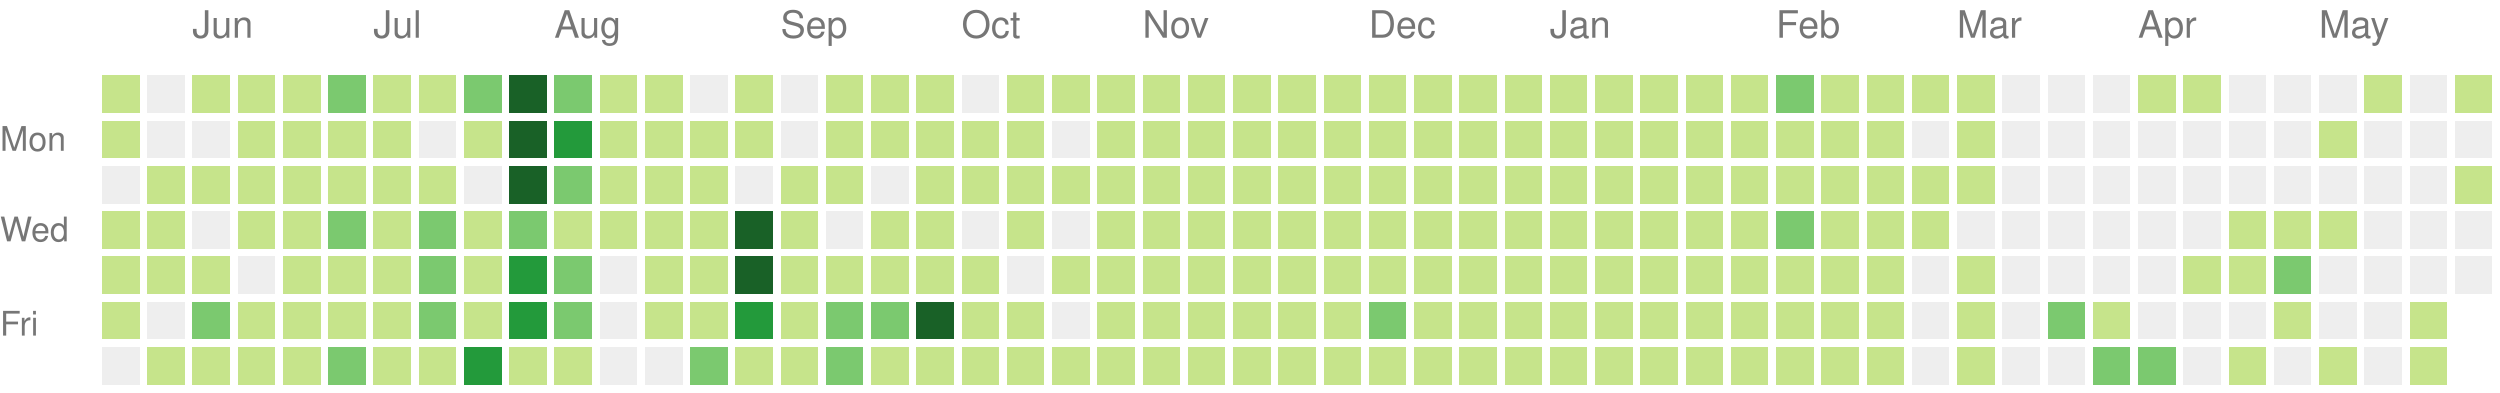
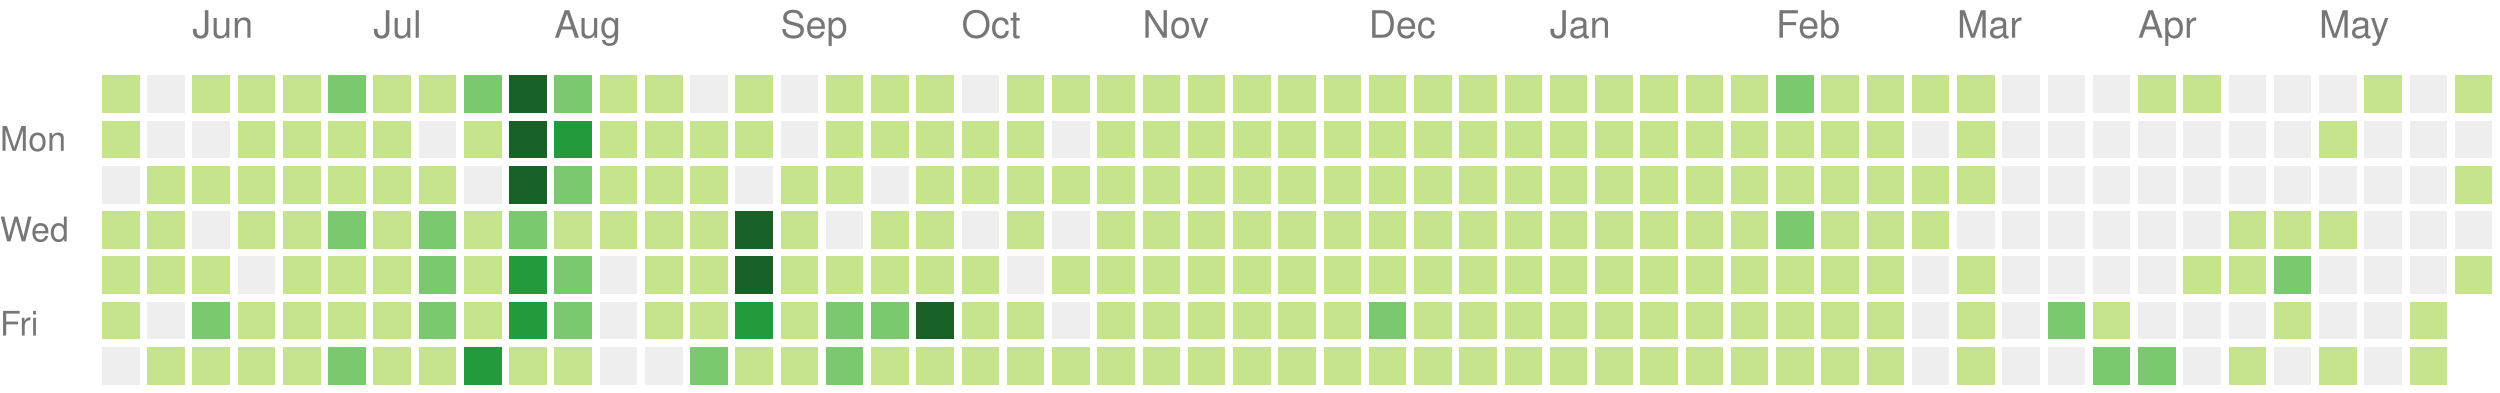
<svg xmlns="http://www.w3.org/2000/svg" version="1.1" width="663" height="104">
  <rect style="fill:#c6e48b;shape-rendering:crispedges;" data-score="3" data-date="2020-05-24" x="27" y="20" width="10" height="10" />
  <rect style="fill:#eeeeee;shape-rendering:crispedges;" data-score="0" data-date="2020-05-31" x="39" y="20" width="10" height="10" />
  <rect style="fill:#c6e48b;shape-rendering:crispedges;" data-score="25" data-date="2020-06-07" x="51" y="20" width="10" height="10" />
  <rect style="fill:#c6e48b;shape-rendering:crispedges;" data-score="20" data-date="2020-06-14" x="63" y="20" width="10" height="10" />
  <rect style="fill:#c6e48b;shape-rendering:crispedges;" data-score="8" data-date="2020-06-21" x="75" y="20" width="10" height="10" />
  <rect style="fill:#7bc96f;shape-rendering:crispedges;" data-score="28" data-date="2020-06-28" x="87" y="20" width="10" height="10" />
  <rect style="fill:#c6e48b;shape-rendering:crispedges;" data-score="20" data-date="2020-07-05" x="99" y="20" width="10" height="10" />
  <rect style="fill:#c6e48b;shape-rendering:crispedges;" data-score="3" data-date="2020-07-12" x="111" y="20" width="10" height="10" />
  <rect style="fill:#7bc96f;shape-rendering:crispedges;" data-score="45" data-date="2020-07-19" x="123" y="20" width="10" height="10" />
  <rect style="fill:#196127;shape-rendering:crispedges;" data-score="84" data-date="2020-07-26" x="135" y="20" width="10" height="10" />
  <rect style="fill:#7bc96f;shape-rendering:crispedges;" data-score="41" data-date="2020-08-02" x="147" y="20" width="10" height="10" />
  <rect style="fill:#c6e48b;shape-rendering:crispedges;" data-score="13" data-date="2020-08-09" x="159" y="20" width="10" height="10" />
  <rect style="fill:#c6e48b;shape-rendering:crispedges;" data-score="13" data-date="2020-08-16" x="171" y="20" width="10" height="10" />
  <rect style="fill:#eeeeee;shape-rendering:crispedges;" data-score="0" data-date="2020-08-23" x="183" y="20" width="10" height="10" />
  <rect style="fill:#c6e48b;shape-rendering:crispedges;" data-score="5" data-date="2020-08-30" x="195" y="20" width="10" height="10" />
  <rect style="fill:#eeeeee;shape-rendering:crispedges;" data-score="0" data-date="2020-09-06" x="207" y="20" width="10" height="10" />
  <rect style="fill:#c6e48b;shape-rendering:crispedges;" data-score="2" data-date="2020-09-13" x="219" y="20" width="10" height="10" />
  <rect style="fill:#c6e48b;shape-rendering:crispedges;" data-score="17" data-date="2020-09-20" x="231" y="20" width="10" height="10" />
  <rect style="fill:#c6e48b;shape-rendering:crispedges;" data-score="6" data-date="2020-09-27" x="243" y="20" width="10" height="10" />
  <rect style="fill:#eeeeee;shape-rendering:crispedges;" data-score="0" data-date="2020-10-04" x="255" y="20" width="10" height="10" />
  <rect style="fill:#c6e48b;shape-rendering:crispedges;" data-score="1" data-date="2020-10-11" x="267" y="20" width="10" height="10" />
  <rect style="fill:#c6e48b;shape-rendering:crispedges;" data-score="18" data-date="2020-10-18" x="279" y="20" width="10" height="10" />
  <rect style="fill:#c6e48b;shape-rendering:crispedges;" data-score="11" data-date="2020-10-25" x="291" y="20" width="10" height="10" />
  <rect style="fill:#c6e48b;shape-rendering:crispedges;" data-score="1" data-date="2020-11-01" x="303" y="20" width="10" height="10" />
  <rect style="fill:#c6e48b;shape-rendering:crispedges;" data-score="1" data-date="2020-11-08" x="315" y="20" width="10" height="10" />
  <rect style="fill:#c6e48b;shape-rendering:crispedges;" data-score="14" data-date="2020-11-15" x="327" y="20" width="10" height="10" />
  <rect style="fill:#c6e48b;shape-rendering:crispedges;" data-score="4" data-date="2020-11-22" x="339" y="20" width="10" height="10" />
  <rect style="fill:#c6e48b;shape-rendering:crispedges;" data-score="1" data-date="2020-11-29" x="351" y="20" width="10" height="10" />
  <rect style="fill:#c6e48b;shape-rendering:crispedges;" data-score="1" data-date="2020-12-06" x="363" y="20" width="10" height="10" />
  <rect style="fill:#c6e48b;shape-rendering:crispedges;" data-score="17" data-date="2020-12-13" x="375" y="20" width="10" height="10" />
  <rect style="fill:#c6e48b;shape-rendering:crispedges;" data-score="3" data-date="2020-12-20" x="387" y="20" width="10" height="10" />
  <rect style="fill:#c6e48b;shape-rendering:crispedges;" data-score="1" data-date="2020-12-27" x="399" y="20" width="10" height="10" />
  <rect style="fill:#c6e48b;shape-rendering:crispedges;" data-score="1" data-date="2021-01-03" x="411" y="20" width="10" height="10" />
  <rect style="fill:#c6e48b;shape-rendering:crispedges;" data-score="1" data-date="2021-01-10" x="423" y="20" width="10" height="10" />
  <rect style="fill:#c6e48b;shape-rendering:crispedges;" data-score="19" data-date="2021-01-17" x="435" y="20" width="10" height="10" />
  <rect style="fill:#c6e48b;shape-rendering:crispedges;" data-score="1" data-date="2021-01-24" x="447" y="20" width="10" height="10" />
  <rect style="fill:#c6e48b;shape-rendering:crispedges;" data-score="15" data-date="2021-01-31" x="459" y="20" width="10" height="10" />
  <rect style="fill:#7bc96f;shape-rendering:crispedges;" data-score="35" data-date="2021-02-07" x="471" y="20" width="10" height="10" />
  <rect style="fill:#c6e48b;shape-rendering:crispedges;" data-score="22" data-date="2021-02-14" x="483" y="20" width="10" height="10" />
  <rect style="fill:#c6e48b;shape-rendering:crispedges;" data-score="1" data-date="2021-02-21" x="495" y="20" width="10" height="10" />
  <rect style="fill:#c6e48b;shape-rendering:crispedges;" data-score="2" data-date="2021-02-28" x="507" y="20" width="10" height="10" />
  <rect style="fill:#c6e48b;shape-rendering:crispedges;" data-score="7" data-date="2021-03-07" x="519" y="20" width="10" height="10" />
  <rect style="fill:#eeeeee;shape-rendering:crispedges;" data-score="0" data-date="2021-03-14" x="531" y="20" width="10" height="10" />
  <rect style="fill:#eeeeee;shape-rendering:crispedges;" data-score="0" data-date="2021-03-21" x="543" y="20" width="10" height="10" />
  <rect style="fill:#eeeeee;shape-rendering:crispedges;" data-score="0" data-date="2021-03-28" x="555" y="20" width="10" height="10" />
  <rect style="fill:#c6e48b;shape-rendering:crispedges;" data-score="4" data-date="2021-04-04" x="567" y="20" width="10" height="10" />
  <rect style="fill:#c6e48b;shape-rendering:crispedges;" data-score="4" data-date="2021-04-11" x="579" y="20" width="10" height="10" />
  <rect style="fill:#eeeeee;shape-rendering:crispedges;" data-score="0" data-date="2021-04-18" x="591" y="20" width="10" height="10" />
  <rect style="fill:#eeeeee;shape-rendering:crispedges;" data-score="0" data-date="2021-04-25" x="603" y="20" width="10" height="10" />
  <rect style="fill:#eeeeee;shape-rendering:crispedges;" data-score="0" data-date="2021-05-02" x="615" y="20" width="10" height="10" />
  <rect style="fill:#c6e48b;shape-rendering:crispedges;" data-score="2" data-date="2021-05-09" x="627" y="20" width="10" height="10" />
  <rect style="fill:#eeeeee;shape-rendering:crispedges;" data-score="0" data-date="2021-05-16" x="639" y="20" width="10" height="10" />
  <rect style="fill:#c6e48b;shape-rendering:crispedges;" data-score="9" data-date="2021-05-23" x="651" y="20" width="10" height="10" />
  <rect style="fill:#c6e48b;shape-rendering:crispedges;" data-score="3" data-date="2020-05-25" x="27" y="32" width="10" height="10" />
  <rect style="fill:#eeeeee;shape-rendering:crispedges;" data-score="0" data-date="2020-06-01" x="39" y="32" width="10" height="10" />
  <rect style="fill:#eeeeee;shape-rendering:crispedges;" data-score="0" data-date="2020-06-08" x="51" y="32" width="10" height="10" />
  <rect style="fill:#c6e48b;shape-rendering:crispedges;" data-score="2" data-date="2020-06-15" x="63" y="32" width="10" height="10" />
  <rect style="fill:#c6e48b;shape-rendering:crispedges;" data-score="15" data-date="2020-06-22" x="75" y="32" width="10" height="10" />
  <rect style="fill:#c6e48b;shape-rendering:crispedges;" data-score="16" data-date="2020-06-29" x="87" y="32" width="10" height="10" />
  <rect style="fill:#c6e48b;shape-rendering:crispedges;" data-score="12" data-date="2020-07-06" x="99" y="32" width="10" height="10" />
  <rect style="fill:#eeeeee;shape-rendering:crispedges;" data-score="0" data-date="2020-07-13" x="111" y="32" width="10" height="10" />
  <rect style="fill:#c6e48b;shape-rendering:crispedges;" data-score="8" data-date="2020-07-20" x="123" y="32" width="10" height="10" />
  <rect style="fill:#196127;shape-rendering:crispedges;" data-score="107" data-date="2020-07-27" x="135" y="32" width="10" height="10" />
  <rect style="fill:#239a3b;shape-rendering:crispedges;" data-score="58" data-date="2020-08-03" x="147" y="32" width="10" height="10" />
  <rect style="fill:#c6e48b;shape-rendering:crispedges;" data-score="2" data-date="2020-08-10" x="159" y="32" width="10" height="10" />
  <rect style="fill:#c6e48b;shape-rendering:crispedges;" data-score="22" data-date="2020-08-17" x="171" y="32" width="10" height="10" />
  <rect style="fill:#c6e48b;shape-rendering:crispedges;" data-score="1" data-date="2020-08-24" x="183" y="32" width="10" height="10" />
  <rect style="fill:#c6e48b;shape-rendering:crispedges;" data-score="2" data-date="2020-08-31" x="195" y="32" width="10" height="10" />
  <rect style="fill:#eeeeee;shape-rendering:crispedges;" data-score="0" data-date="2020-09-07" x="207" y="32" width="10" height="10" />
  <rect style="fill:#c6e48b;shape-rendering:crispedges;" data-score="7" data-date="2020-09-14" x="219" y="32" width="10" height="10" />
  <rect style="fill:#c6e48b;shape-rendering:crispedges;" data-score="1" data-date="2020-09-21" x="231" y="32" width="10" height="10" />
  <rect style="fill:#c6e48b;shape-rendering:crispedges;" data-score="3" data-date="2020-09-28" x="243" y="32" width="10" height="10" />
  <rect style="fill:#c6e48b;shape-rendering:crispedges;" data-score="3" data-date="2020-10-05" x="255" y="32" width="10" height="10" />
  <rect style="fill:#c6e48b;shape-rendering:crispedges;" data-score="3" data-date="2020-10-12" x="267" y="32" width="10" height="10" />
  <rect style="fill:#eeeeee;shape-rendering:crispedges;" data-score="0" data-date="2020-10-19" x="279" y="32" width="10" height="10" />
  <rect style="fill:#c6e48b;shape-rendering:crispedges;" data-score="4" data-date="2020-10-26" x="291" y="32" width="10" height="10" />
  <rect style="fill:#c6e48b;shape-rendering:crispedges;" data-score="20" data-date="2020-11-02" x="303" y="32" width="10" height="10" />
  <rect style="fill:#c6e48b;shape-rendering:crispedges;" data-score="2" data-date="2020-11-09" x="315" y="32" width="10" height="10" />
  <rect style="fill:#c6e48b;shape-rendering:crispedges;" data-score="13" data-date="2020-11-16" x="327" y="32" width="10" height="10" />
  <rect style="fill:#c6e48b;shape-rendering:crispedges;" data-score="3" data-date="2020-11-23" x="339" y="32" width="10" height="10" />
  <rect style="fill:#c6e48b;shape-rendering:crispedges;" data-score="5" data-date="2020-11-30" x="351" y="32" width="10" height="10" />
  <rect style="fill:#c6e48b;shape-rendering:crispedges;" data-score="10" data-date="2020-12-07" x="363" y="32" width="10" height="10" />
  <rect style="fill:#c6e48b;shape-rendering:crispedges;" data-score="1" data-date="2020-12-14" x="375" y="32" width="10" height="10" />
  <rect style="fill:#c6e48b;shape-rendering:crispedges;" data-score="1" data-date="2020-12-21" x="387" y="32" width="10" height="10" />
  <rect style="fill:#c6e48b;shape-rendering:crispedges;" data-score="2" data-date="2020-12-28" x="399" y="32" width="10" height="10" />
  <rect style="fill:#c6e48b;shape-rendering:crispedges;" data-score="1" data-date="2021-01-04" x="411" y="32" width="10" height="10" />
  <rect style="fill:#c6e48b;shape-rendering:crispedges;" data-score="19" data-date="2021-01-11" x="423" y="32" width="10" height="10" />
  <rect style="fill:#c6e48b;shape-rendering:crispedges;" data-score="10" data-date="2021-01-18" x="435" y="32" width="10" height="10" />
  <rect style="fill:#c6e48b;shape-rendering:crispedges;" data-score="9" data-date="2021-01-25" x="447" y="32" width="10" height="10" />
  <rect style="fill:#c6e48b;shape-rendering:crispedges;" data-score="9" data-date="2021-02-01" x="459" y="32" width="10" height="10" />
  <rect style="fill:#c6e48b;shape-rendering:crispedges;" data-score="6" data-date="2021-02-08" x="471" y="32" width="10" height="10" />
  <rect style="fill:#c6e48b;shape-rendering:crispedges;" data-score="4" data-date="2021-02-15" x="483" y="32" width="10" height="10" />
  <rect style="fill:#c6e48b;shape-rendering:crispedges;" data-score="1" data-date="2021-02-22" x="495" y="32" width="10" height="10" />
  <rect style="fill:#eeeeee;shape-rendering:crispedges;" data-score="0" data-date="2021-03-01" x="507" y="32" width="10" height="10" />
  <rect style="fill:#c6e48b;shape-rendering:crispedges;" data-score="16" data-date="2021-03-08" x="519" y="32" width="10" height="10" />
  <rect style="fill:#eeeeee;shape-rendering:crispedges;" data-score="0" data-date="2021-03-15" x="531" y="32" width="10" height="10" />
  <rect style="fill:#eeeeee;shape-rendering:crispedges;" data-score="0" data-date="2021-03-22" x="543" y="32" width="10" height="10" />
  <rect style="fill:#eeeeee;shape-rendering:crispedges;" data-score="0" data-date="2021-03-29" x="555" y="32" width="10" height="10" />
  <rect style="fill:#eeeeee;shape-rendering:crispedges;" data-score="0" data-date="2021-04-05" x="567" y="32" width="10" height="10" />
  <rect style="fill:#eeeeee;shape-rendering:crispedges;" data-score="0" data-date="2021-04-12" x="579" y="32" width="10" height="10" />
  <rect style="fill:#eeeeee;shape-rendering:crispedges;" data-score="0" data-date="2021-04-19" x="591" y="32" width="10" height="10" />
  <rect style="fill:#eeeeee;shape-rendering:crispedges;" data-score="0" data-date="2021-04-26" x="603" y="32" width="10" height="10" />
  <rect style="fill:#c6e48b;shape-rendering:crispedges;" data-score="1" data-date="2021-05-03" x="615" y="32" width="10" height="10" />
  <rect style="fill:#eeeeee;shape-rendering:crispedges;" data-score="0" data-date="2021-05-10" x="627" y="32" width="10" height="10" />
  <rect style="fill:#eeeeee;shape-rendering:crispedges;" data-score="0" data-date="2021-05-17" x="639" y="32" width="10" height="10" />
  <rect style="fill:#eeeeee;shape-rendering:crispedges;" data-score="0" data-date="2021-05-24" x="651" y="32" width="10" height="10" />
  <rect style="fill:#eeeeee;shape-rendering:crispedges;" data-score="0" data-date="2020-05-26" x="27" y="44" width="10" height="10" />
  <rect style="fill:#c6e48b;shape-rendering:crispedges;" data-score="2" data-date="2020-06-02" x="39" y="44" width="10" height="10" />
  <rect style="fill:#c6e48b;shape-rendering:crispedges;" data-score="4" data-date="2020-06-09" x="51" y="44" width="10" height="10" />
  <rect style="fill:#c6e48b;shape-rendering:crispedges;" data-score="9" data-date="2020-06-16" x="63" y="44" width="10" height="10" />
  <rect style="fill:#c6e48b;shape-rendering:crispedges;" data-score="16" data-date="2020-06-23" x="75" y="44" width="10" height="10" />
  <rect style="fill:#c6e48b;shape-rendering:crispedges;" data-score="7" data-date="2020-06-30" x="87" y="44" width="10" height="10" />
  <rect style="fill:#c6e48b;shape-rendering:crispedges;" data-score="17" data-date="2020-07-07" x="99" y="44" width="10" height="10" />
  <rect style="fill:#c6e48b;shape-rendering:crispedges;" data-score="4" data-date="2020-07-14" x="111" y="44" width="10" height="10" />
  <rect style="fill:#eeeeee;shape-rendering:crispedges;" data-score="0" data-date="2020-07-21" x="123" y="44" width="10" height="10" />
  <rect style="fill:#196127;shape-rendering:crispedges;" data-score="84" data-date="2020-07-28" x="135" y="44" width="10" height="10" />
  <rect style="fill:#7bc96f;shape-rendering:crispedges;" data-score="30" data-date="2020-08-04" x="147" y="44" width="10" height="10" />
  <rect style="fill:#c6e48b;shape-rendering:crispedges;" data-score="3" data-date="2020-08-11" x="159" y="44" width="10" height="10" />
  <rect style="fill:#c6e48b;shape-rendering:crispedges;" data-score="10" data-date="2020-08-18" x="171" y="44" width="10" height="10" />
  <rect style="fill:#c6e48b;shape-rendering:crispedges;" data-score="5" data-date="2020-08-25" x="183" y="44" width="10" height="10" />
  <rect style="fill:#eeeeee;shape-rendering:crispedges;" data-score="0" data-date="2020-09-01" x="195" y="44" width="10" height="10" />
  <rect style="fill:#c6e48b;shape-rendering:crispedges;" data-score="16" data-date="2020-09-08" x="207" y="44" width="10" height="10" />
  <rect style="fill:#c6e48b;shape-rendering:crispedges;" data-score="8" data-date="2020-09-15" x="219" y="44" width="10" height="10" />
  <rect style="fill:#eeeeee;shape-rendering:crispedges;" data-score="0" data-date="2020-09-22" x="231" y="44" width="10" height="10" />
  <rect style="fill:#c6e48b;shape-rendering:crispedges;" data-score="9" data-date="2020-09-29" x="243" y="44" width="10" height="10" />
  <rect style="fill:#c6e48b;shape-rendering:crispedges;" data-score="2" data-date="2020-10-06" x="255" y="44" width="10" height="10" />
  <rect style="fill:#c6e48b;shape-rendering:crispedges;" data-score="11" data-date="2020-10-13" x="267" y="44" width="10" height="10" />
  <rect style="fill:#c6e48b;shape-rendering:crispedges;" data-score="12" data-date="2020-10-20" x="279" y="44" width="10" height="10" />
  <rect style="fill:#c6e48b;shape-rendering:crispedges;" data-score="5" data-date="2020-10-27" x="291" y="44" width="10" height="10" />
  <rect style="fill:#c6e48b;shape-rendering:crispedges;" data-score="1" data-date="2020-11-03" x="303" y="44" width="10" height="10" />
  <rect style="fill:#c6e48b;shape-rendering:crispedges;" data-score="11" data-date="2020-11-10" x="315" y="44" width="10" height="10" />
  <rect style="fill:#c6e48b;shape-rendering:crispedges;" data-score="11" data-date="2020-11-17" x="327" y="44" width="10" height="10" />
  <rect style="fill:#c6e48b;shape-rendering:crispedges;" data-score="1" data-date="2020-11-24" x="339" y="44" width="10" height="10" />
  <rect style="fill:#c6e48b;shape-rendering:crispedges;" data-score="1" data-date="2020-12-01" x="351" y="44" width="10" height="10" />
  <rect style="fill:#c6e48b;shape-rendering:crispedges;" data-score="7" data-date="2020-12-08" x="363" y="44" width="10" height="10" />
  <rect style="fill:#c6e48b;shape-rendering:crispedges;" data-score="5" data-date="2020-12-15" x="375" y="44" width="10" height="10" />
  <rect style="fill:#c6e48b;shape-rendering:crispedges;" data-score="4" data-date="2020-12-22" x="387" y="44" width="10" height="10" />
  <rect style="fill:#c6e48b;shape-rendering:crispedges;" data-score="10" data-date="2020-12-29" x="399" y="44" width="10" height="10" />
  <rect style="fill:#c6e48b;shape-rendering:crispedges;" data-score="15" data-date="2021-01-05" x="411" y="44" width="10" height="10" />
  <rect style="fill:#c6e48b;shape-rendering:crispedges;" data-score="2" data-date="2021-01-12" x="423" y="44" width="10" height="10" />
  <rect style="fill:#c6e48b;shape-rendering:crispedges;" data-score="3" data-date="2021-01-19" x="435" y="44" width="10" height="10" />
  <rect style="fill:#c6e48b;shape-rendering:crispedges;" data-score="1" data-date="2021-01-26" x="447" y="44" width="10" height="10" />
  <rect style="fill:#c6e48b;shape-rendering:crispedges;" data-score="7" data-date="2021-02-02" x="459" y="44" width="10" height="10" />
  <rect style="fill:#c6e48b;shape-rendering:crispedges;" data-score="6" data-date="2021-02-09" x="471" y="44" width="10" height="10" />
  <rect style="fill:#c6e48b;shape-rendering:crispedges;" data-score="25" data-date="2021-02-16" x="483" y="44" width="10" height="10" />
  <rect style="fill:#c6e48b;shape-rendering:crispedges;" data-score="14" data-date="2021-02-23" x="495" y="44" width="10" height="10" />
  <rect style="fill:#c6e48b;shape-rendering:crispedges;" data-score="10" data-date="2021-03-02" x="507" y="44" width="10" height="10" />
  <rect style="fill:#c6e48b;shape-rendering:crispedges;" data-score="5" data-date="2021-03-09" x="519" y="44" width="10" height="10" />
  <rect style="fill:#eeeeee;shape-rendering:crispedges;" data-score="0" data-date="2021-03-16" x="531" y="44" width="10" height="10" />
  <rect style="fill:#eeeeee;shape-rendering:crispedges;" data-score="0" data-date="2021-03-23" x="543" y="44" width="10" height="10" />
  <rect style="fill:#eeeeee;shape-rendering:crispedges;" data-score="0" data-date="2021-03-30" x="555" y="44" width="10" height="10" />
  <rect style="fill:#eeeeee;shape-rendering:crispedges;" data-score="0" data-date="2021-04-06" x="567" y="44" width="10" height="10" />
  <rect style="fill:#eeeeee;shape-rendering:crispedges;" data-score="0" data-date="2021-04-13" x="579" y="44" width="10" height="10" />
  <rect style="fill:#eeeeee;shape-rendering:crispedges;" data-score="0" data-date="2021-04-20" x="591" y="44" width="10" height="10" />
  <rect style="fill:#eeeeee;shape-rendering:crispedges;" data-score="0" data-date="2021-04-27" x="603" y="44" width="10" height="10" />
  <rect style="fill:#eeeeee;shape-rendering:crispedges;" data-score="0" data-date="2021-05-04" x="615" y="44" width="10" height="10" />
  <rect style="fill:#eeeeee;shape-rendering:crispedges;" data-score="0" data-date="2021-05-11" x="627" y="44" width="10" height="10" />
  <rect style="fill:#eeeeee;shape-rendering:crispedges;" data-score="0" data-date="2021-05-18" x="639" y="44" width="10" height="10" />
  <rect style="fill:#c6e48b;shape-rendering:crispedges;" data-score="24" data-date="2021-05-25" x="651" y="44" width="10" height="10" />
  <rect style="fill:#c6e48b;shape-rendering:crispedges;" data-score="1" data-date="2020-05-27" x="27" y="56" width="10" height="10" />
  <rect style="fill:#c6e48b;shape-rendering:crispedges;" data-score="2" data-date="2020-06-03" x="39" y="56" width="10" height="10" />
  <rect style="fill:#eeeeee;shape-rendering:crispedges;" data-score="0" data-date="2020-06-10" x="51" y="56" width="10" height="10" />
  <rect style="fill:#c6e48b;shape-rendering:crispedges;" data-score="5" data-date="2020-06-17" x="63" y="56" width="10" height="10" />
  <rect style="fill:#c6e48b;shape-rendering:crispedges;" data-score="2" data-date="2020-06-24" x="75" y="56" width="10" height="10" />
  <rect style="fill:#7bc96f;shape-rendering:crispedges;" data-score="32" data-date="2020-07-01" x="87" y="56" width="10" height="10" />
  <rect style="fill:#c6e48b;shape-rendering:crispedges;" data-score="14" data-date="2020-07-08" x="99" y="56" width="10" height="10" />
  <rect style="fill:#7bc96f;shape-rendering:crispedges;" data-score="26" data-date="2020-07-15" x="111" y="56" width="10" height="10" />
  <rect style="fill:#c6e48b;shape-rendering:crispedges;" data-score="2" data-date="2020-07-22" x="123" y="56" width="10" height="10" />
  <rect style="fill:#7bc96f;shape-rendering:crispedges;" data-score="45" data-date="2020-07-29" x="135" y="56" width="10" height="10" />
  <rect style="fill:#c6e48b;shape-rendering:crispedges;" data-score="23" data-date="2020-08-05" x="147" y="56" width="10" height="10" />
  <rect style="fill:#c6e48b;shape-rendering:crispedges;" data-score="2" data-date="2020-08-12" x="159" y="56" width="10" height="10" />
  <rect style="fill:#c6e48b;shape-rendering:crispedges;" data-score="15" data-date="2020-08-19" x="171" y="56" width="10" height="10" />
  <rect style="fill:#c6e48b;shape-rendering:crispedges;" data-score="20" data-date="2020-08-26" x="183" y="56" width="10" height="10" />
  <rect style="fill:#196127;shape-rendering:crispedges;" data-score="148" data-date="2020-09-02" x="195" y="56" width="10" height="10" />
  <rect style="fill:#c6e48b;shape-rendering:crispedges;" data-score="7" data-date="2020-09-09" x="207" y="56" width="10" height="10" />
  <rect style="fill:#eeeeee;shape-rendering:crispedges;" data-score="0" data-date="2020-09-16" x="219" y="56" width="10" height="10" />
  <rect style="fill:#c6e48b;shape-rendering:crispedges;" data-score="1" data-date="2020-09-23" x="231" y="56" width="10" height="10" />
  <rect style="fill:#c6e48b;shape-rendering:crispedges;" data-score="3" data-date="2020-09-30" x="243" y="56" width="10" height="10" />
  <rect style="fill:#eeeeee;shape-rendering:crispedges;" data-score="0" data-date="2020-10-07" x="255" y="56" width="10" height="10" />
  <rect style="fill:#c6e48b;shape-rendering:crispedges;" data-score="3" data-date="2020-10-14" x="267" y="56" width="10" height="10" />
  <rect style="fill:#eeeeee;shape-rendering:crispedges;" data-score="0" data-date="2020-10-21" x="279" y="56" width="10" height="10" />
  <rect style="fill:#c6e48b;shape-rendering:crispedges;" data-score="11" data-date="2020-10-28" x="291" y="56" width="10" height="10" />
  <rect style="fill:#c6e48b;shape-rendering:crispedges;" data-score="3" data-date="2020-11-04" x="303" y="56" width="10" height="10" />
  <rect style="fill:#c6e48b;shape-rendering:crispedges;" data-score="1" data-date="2020-11-11" x="315" y="56" width="10" height="10" />
  <rect style="fill:#c6e48b;shape-rendering:crispedges;" data-score="3" data-date="2020-11-18" x="327" y="56" width="10" height="10" />
  <rect style="fill:#c6e48b;shape-rendering:crispedges;" data-score="14" data-date="2020-11-25" x="339" y="56" width="10" height="10" />
  <rect style="fill:#c6e48b;shape-rendering:crispedges;" data-score="1" data-date="2020-12-02" x="351" y="56" width="10" height="10" />
  <rect style="fill:#c6e48b;shape-rendering:crispedges;" data-score="1" data-date="2020-12-09" x="363" y="56" width="10" height="10" />
  <rect style="fill:#c6e48b;shape-rendering:crispedges;" data-score="2" data-date="2020-12-16" x="375" y="56" width="10" height="10" />
  <rect style="fill:#c6e48b;shape-rendering:crispedges;" data-score="9" data-date="2020-12-23" x="387" y="56" width="10" height="10" />
  <rect style="fill:#c6e48b;shape-rendering:crispedges;" data-score="4" data-date="2020-12-30" x="399" y="56" width="10" height="10" />
  <rect style="fill:#c6e48b;shape-rendering:crispedges;" data-score="1" data-date="2021-01-06" x="411" y="56" width="10" height="10" />
  <rect style="fill:#c6e48b;shape-rendering:crispedges;" data-score="1" data-date="2021-01-13" x="423" y="56" width="10" height="10" />
  <rect style="fill:#c6e48b;shape-rendering:crispedges;" data-score="9" data-date="2021-01-20" x="435" y="56" width="10" height="10" />
  <rect style="fill:#c6e48b;shape-rendering:crispedges;" data-score="10" data-date="2021-01-27" x="447" y="56" width="10" height="10" />
  <rect style="fill:#c6e48b;shape-rendering:crispedges;" data-score="22" data-date="2021-02-03" x="459" y="56" width="10" height="10" />
  <rect style="fill:#7bc96f;shape-rendering:crispedges;" data-score="33" data-date="2021-02-10" x="471" y="56" width="10" height="10" />
  <rect style="fill:#c6e48b;shape-rendering:crispedges;" data-score="1" data-date="2021-02-17" x="483" y="56" width="10" height="10" />
  <rect style="fill:#c6e48b;shape-rendering:crispedges;" data-score="12" data-date="2021-02-24" x="495" y="56" width="10" height="10" />
  <rect style="fill:#c6e48b;shape-rendering:crispedges;" data-score="11" data-date="2021-03-03" x="507" y="56" width="10" height="10" />
  <rect style="fill:#eeeeee;shape-rendering:crispedges;" data-score="0" data-date="2021-03-10" x="519" y="56" width="10" height="10" />
  <rect style="fill:#eeeeee;shape-rendering:crispedges;" data-score="0" data-date="2021-03-17" x="531" y="56" width="10" height="10" />
  <rect style="fill:#eeeeee;shape-rendering:crispedges;" data-score="0" data-date="2021-03-24" x="543" y="56" width="10" height="10" />
  <rect style="fill:#eeeeee;shape-rendering:crispedges;" data-score="0" data-date="2021-03-31" x="555" y="56" width="10" height="10" />
  <rect style="fill:#eeeeee;shape-rendering:crispedges;" data-score="0" data-date="2021-04-07" x="567" y="56" width="10" height="10" />
  <rect style="fill:#eeeeee;shape-rendering:crispedges;" data-score="0" data-date="2021-04-14" x="579" y="56" width="10" height="10" />
  <rect style="fill:#c6e48b;shape-rendering:crispedges;" data-score="1" data-date="2021-04-21" x="591" y="56" width="10" height="10" />
  <rect style="fill:#c6e48b;shape-rendering:crispedges;" data-score="1" data-date="2021-04-28" x="603" y="56" width="10" height="10" />
  <rect style="fill:#c6e48b;shape-rendering:crispedges;" data-score="1" data-date="2021-05-05" x="615" y="56" width="10" height="10" />
  <rect style="fill:#eeeeee;shape-rendering:crispedges;" data-score="0" data-date="2021-05-12" x="627" y="56" width="10" height="10" />
  <rect style="fill:#eeeeee;shape-rendering:crispedges;" data-score="0" data-date="2021-05-19" x="639" y="56" width="10" height="10" />
  <rect style="fill:#eeeeee;shape-rendering:crispedges;" data-score="0" data-date="2021-05-26" x="651" y="56" width="10" height="10" />
  <rect style="fill:#c6e48b;shape-rendering:crispedges;" data-score="4" data-date="2020-05-28" x="27" y="68" width="10" height="10" />
  <rect style="fill:#c6e48b;shape-rendering:crispedges;" data-score="3" data-date="2020-06-04" x="39" y="68" width="10" height="10" />
  <rect style="fill:#c6e48b;shape-rendering:crispedges;" data-score="1" data-date="2020-06-11" x="51" y="68" width="10" height="10" />
  <rect style="fill:#eeeeee;shape-rendering:crispedges;" data-score="0" data-date="2020-06-18" x="63" y="68" width="10" height="10" />
  <rect style="fill:#c6e48b;shape-rendering:crispedges;" data-score="3" data-date="2020-06-25" x="75" y="68" width="10" height="10" />
  <rect style="fill:#c6e48b;shape-rendering:crispedges;" data-score="9" data-date="2020-07-02" x="87" y="68" width="10" height="10" />
  <rect style="fill:#c6e48b;shape-rendering:crispedges;" data-score="17" data-date="2020-07-09" x="99" y="68" width="10" height="10" />
  <rect style="fill:#7bc96f;shape-rendering:crispedges;" data-score="27" data-date="2020-07-16" x="111" y="68" width="10" height="10" />
  <rect style="fill:#c6e48b;shape-rendering:crispedges;" data-score="3" data-date="2020-07-23" x="123" y="68" width="10" height="10" />
  <rect style="fill:#239a3b;shape-rendering:crispedges;" data-score="62" data-date="2020-07-30" x="135" y="68" width="10" height="10" />
  <rect style="fill:#7bc96f;shape-rendering:crispedges;" data-score="26" data-date="2020-08-06" x="147" y="68" width="10" height="10" />
  <rect style="fill:#eeeeee;shape-rendering:crispedges;" data-score="0" data-date="2020-08-13" x="159" y="68" width="10" height="10" />
  <rect style="fill:#c6e48b;shape-rendering:crispedges;" data-score="4" data-date="2020-08-20" x="171" y="68" width="10" height="10" />
  <rect style="fill:#c6e48b;shape-rendering:crispedges;" data-score="3" data-date="2020-08-27" x="183" y="68" width="10" height="10" />
  <rect style="fill:#196127;shape-rendering:crispedges;" data-score="103" data-date="2020-09-03" x="195" y="68" width="10" height="10" />
  <rect style="fill:#c6e48b;shape-rendering:crispedges;" data-score="2" data-date="2020-09-10" x="207" y="68" width="10" height="10" />
  <rect style="fill:#c6e48b;shape-rendering:crispedges;" data-score="4" data-date="2020-09-17" x="219" y="68" width="10" height="10" />
  <rect style="fill:#c6e48b;shape-rendering:crispedges;" data-score="25" data-date="2020-09-24" x="231" y="68" width="10" height="10" />
  <rect style="fill:#c6e48b;shape-rendering:crispedges;" data-score="2" data-date="2020-10-01" x="243" y="68" width="10" height="10" />
  <rect style="fill:#c6e48b;shape-rendering:crispedges;" data-score="6" data-date="2020-10-08" x="255" y="68" width="10" height="10" />
  <rect style="fill:#eeeeee;shape-rendering:crispedges;" data-score="0" data-date="2020-10-15" x="267" y="68" width="10" height="10" />
  <rect style="fill:#c6e48b;shape-rendering:crispedges;" data-score="3" data-date="2020-10-22" x="279" y="68" width="10" height="10" />
  <rect style="fill:#c6e48b;shape-rendering:crispedges;" data-score="10" data-date="2020-10-29" x="291" y="68" width="10" height="10" />
  <rect style="fill:#c6e48b;shape-rendering:crispedges;" data-score="18" data-date="2020-11-05" x="303" y="68" width="10" height="10" />
  <rect style="fill:#c6e48b;shape-rendering:crispedges;" data-score="6" data-date="2020-11-12" x="315" y="68" width="10" height="10" />
  <rect style="fill:#c6e48b;shape-rendering:crispedges;" data-score="1" data-date="2020-11-19" x="327" y="68" width="10" height="10" />
  <rect style="fill:#c6e48b;shape-rendering:crispedges;" data-score="4" data-date="2020-11-26" x="339" y="68" width="10" height="10" />
  <rect style="fill:#c6e48b;shape-rendering:crispedges;" data-score="15" data-date="2020-12-03" x="351" y="68" width="10" height="10" />
  <rect style="fill:#c6e48b;shape-rendering:crispedges;" data-score="15" data-date="2020-12-10" x="363" y="68" width="10" height="10" />
  <rect style="fill:#c6e48b;shape-rendering:crispedges;" data-score="19" data-date="2020-12-17" x="375" y="68" width="10" height="10" />
  <rect style="fill:#c6e48b;shape-rendering:crispedges;" data-score="8" data-date="2020-12-24" x="387" y="68" width="10" height="10" />
  <rect style="fill:#c6e48b;shape-rendering:crispedges;" data-score="1" data-date="2020-12-31" x="399" y="68" width="10" height="10" />
  <rect style="fill:#c6e48b;shape-rendering:crispedges;" data-score="6" data-date="2021-01-07" x="411" y="68" width="10" height="10" />
  <rect style="fill:#c6e48b;shape-rendering:crispedges;" data-score="7" data-date="2021-01-14" x="423" y="68" width="10" height="10" />
  <rect style="fill:#c6e48b;shape-rendering:crispedges;" data-score="2" data-date="2021-01-21" x="435" y="68" width="10" height="10" />
  <rect style="fill:#c6e48b;shape-rendering:crispedges;" data-score="1" data-date="2021-01-28" x="447" y="68" width="10" height="10" />
  <rect style="fill:#c6e48b;shape-rendering:crispedges;" data-score="10" data-date="2021-02-04" x="459" y="68" width="10" height="10" />
  <rect style="fill:#c6e48b;shape-rendering:crispedges;" data-score="22" data-date="2021-02-11" x="471" y="68" width="10" height="10" />
  <rect style="fill:#c6e48b;shape-rendering:crispedges;" data-score="2" data-date="2021-02-18" x="483" y="68" width="10" height="10" />
  <rect style="fill:#c6e48b;shape-rendering:crispedges;" data-score="1" data-date="2021-02-25" x="495" y="68" width="10" height="10" />
  <rect style="fill:#eeeeee;shape-rendering:crispedges;" data-score="0" data-date="2021-03-04" x="507" y="68" width="10" height="10" />
  <rect style="fill:#c6e48b;shape-rendering:crispedges;" data-score="1" data-date="2021-03-11" x="519" y="68" width="10" height="10" />
  <rect style="fill:#eeeeee;shape-rendering:crispedges;" data-score="0" data-date="2021-03-18" x="531" y="68" width="10" height="10" />
  <rect style="fill:#eeeeee;shape-rendering:crispedges;" data-score="0" data-date="2021-03-25" x="543" y="68" width="10" height="10" />
  <rect style="fill:#eeeeee;shape-rendering:crispedges;" data-score="0" data-date="2021-04-01" x="555" y="68" width="10" height="10" />
  <rect style="fill:#eeeeee;shape-rendering:crispedges;" data-score="0" data-date="2021-04-08" x="567" y="68" width="10" height="10" />
  <rect style="fill:#c6e48b;shape-rendering:crispedges;" data-score="4" data-date="2021-04-15" x="579" y="68" width="10" height="10" />
  <rect style="fill:#c6e48b;shape-rendering:crispedges;" data-score="7" data-date="2021-04-22" x="591" y="68" width="10" height="10" />
  <rect style="fill:#7bc96f;shape-rendering:crispedges;" data-score="31" data-date="2021-04-29" x="603" y="68" width="10" height="10" />
  <rect style="fill:#eeeeee;shape-rendering:crispedges;" data-score="0" data-date="2021-05-06" x="615" y="68" width="10" height="10" />
  <rect style="fill:#eeeeee;shape-rendering:crispedges;" data-score="0" data-date="2021-05-13" x="627" y="68" width="10" height="10" />
  <rect style="fill:#eeeeee;shape-rendering:crispedges;" data-score="0" data-date="2021-05-20" x="639" y="68" width="10" height="10" />
-   <rect style="fill:#eeeeee;shape-rendering:crispedges;" data-score="0" data-date="2021-05-27" x="651" y="68" width="10" height="10" />
+   <rect style="fill:#c6e48b;shape-rendering:crispedges;" data-score="2" data-date="2021-05-27" x="651" y="68" width="10" height="10" />
  <rect style="fill:#c6e48b;shape-rendering:crispedges;" data-score="1" data-date="2020-05-29" x="27" y="80" width="10" height="10" />
  <rect style="fill:#eeeeee;shape-rendering:crispedges;" data-score="0" data-date="2020-06-05" x="39" y="80" width="10" height="10" />
  <rect style="fill:#7bc96f;shape-rendering:crispedges;" data-score="36" data-date="2020-06-12" x="51" y="80" width="10" height="10" />
  <rect style="fill:#c6e48b;shape-rendering:crispedges;" data-score="1" data-date="2020-06-19" x="63" y="80" width="10" height="10" />
  <rect style="fill:#c6e48b;shape-rendering:crispedges;" data-score="6" data-date="2020-06-26" x="75" y="80" width="10" height="10" />
  <rect style="fill:#c6e48b;shape-rendering:crispedges;" data-score="11" data-date="2020-07-03" x="87" y="80" width="10" height="10" />
  <rect style="fill:#c6e48b;shape-rendering:crispedges;" data-score="3" data-date="2020-07-10" x="99" y="80" width="10" height="10" />
  <rect style="fill:#7bc96f;shape-rendering:crispedges;" data-score="41" data-date="2020-07-17" x="111" y="80" width="10" height="10" />
  <rect style="fill:#c6e48b;shape-rendering:crispedges;" data-score="6" data-date="2020-07-24" x="123" y="80" width="10" height="10" />
  <rect style="fill:#239a3b;shape-rendering:crispedges;" data-score="67" data-date="2020-07-31" x="135" y="80" width="10" height="10" />
  <rect style="fill:#7bc96f;shape-rendering:crispedges;" data-score="28" data-date="2020-08-07" x="147" y="80" width="10" height="10" />
  <rect style="fill:#eeeeee;shape-rendering:crispedges;" data-score="0" data-date="2020-08-14" x="159" y="80" width="10" height="10" />
  <rect style="fill:#c6e48b;shape-rendering:crispedges;" data-score="1" data-date="2020-08-21" x="171" y="80" width="10" height="10" />
  <rect style="fill:#c6e48b;shape-rendering:crispedges;" data-score="3" data-date="2020-08-28" x="183" y="80" width="10" height="10" />
  <rect style="fill:#239a3b;shape-rendering:crispedges;" data-score="61" data-date="2020-09-04" x="195" y="80" width="10" height="10" />
  <rect style="fill:#c6e48b;shape-rendering:crispedges;" data-score="20" data-date="2020-09-11" x="207" y="80" width="10" height="10" />
  <rect style="fill:#7bc96f;shape-rendering:crispedges;" data-score="37" data-date="2020-09-18" x="219" y="80" width="10" height="10" />
  <rect style="fill:#7bc96f;shape-rendering:crispedges;" data-score="47" data-date="2020-09-25" x="231" y="80" width="10" height="10" />
  <rect style="fill:#196127;shape-rendering:crispedges;" data-score="86" data-date="2020-10-02" x="243" y="80" width="10" height="10" />
  <rect style="fill:#c6e48b;shape-rendering:crispedges;" data-score="9" data-date="2020-10-09" x="255" y="80" width="10" height="10" />
  <rect style="fill:#c6e48b;shape-rendering:crispedges;" data-score="9" data-date="2020-10-16" x="267" y="80" width="10" height="10" />
  <rect style="fill:#eeeeee;shape-rendering:crispedges;" data-score="0" data-date="2020-10-23" x="279" y="80" width="10" height="10" />
  <rect style="fill:#c6e48b;shape-rendering:crispedges;" data-score="1" data-date="2020-10-30" x="291" y="80" width="10" height="10" />
  <rect style="fill:#c6e48b;shape-rendering:crispedges;" data-score="1" data-date="2020-11-06" x="303" y="80" width="10" height="10" />
  <rect style="fill:#c6e48b;shape-rendering:crispedges;" data-score="7" data-date="2020-11-13" x="315" y="80" width="10" height="10" />
  <rect style="fill:#c6e48b;shape-rendering:crispedges;" data-score="19" data-date="2020-11-20" x="327" y="80" width="10" height="10" />
  <rect style="fill:#c6e48b;shape-rendering:crispedges;" data-score="5" data-date="2020-11-27" x="339" y="80" width="10" height="10" />
  <rect style="fill:#c6e48b;shape-rendering:crispedges;" data-score="16" data-date="2020-12-04" x="351" y="80" width="10" height="10" />
  <rect style="fill:#7bc96f;shape-rendering:crispedges;" data-score="29" data-date="2020-12-11" x="363" y="80" width="10" height="10" />
  <rect style="fill:#c6e48b;shape-rendering:crispedges;" data-score="3" data-date="2020-12-18" x="375" y="80" width="10" height="10" />
  <rect style="fill:#c6e48b;shape-rendering:crispedges;" data-score="2" data-date="2020-12-25" x="387" y="80" width="10" height="10" />
  <rect style="fill:#c6e48b;shape-rendering:crispedges;" data-score="1" data-date="2021-01-01" x="399" y="80" width="10" height="10" />
  <rect style="fill:#c6e48b;shape-rendering:crispedges;" data-score="10" data-date="2021-01-08" x="411" y="80" width="10" height="10" />
  <rect style="fill:#c6e48b;shape-rendering:crispedges;" data-score="11" data-date="2021-01-15" x="423" y="80" width="10" height="10" />
  <rect style="fill:#c6e48b;shape-rendering:crispedges;" data-score="6" data-date="2021-01-22" x="435" y="80" width="10" height="10" />
  <rect style="fill:#c6e48b;shape-rendering:crispedges;" data-score="1" data-date="2021-01-29" x="447" y="80" width="10" height="10" />
  <rect style="fill:#c6e48b;shape-rendering:crispedges;" data-score="16" data-date="2021-02-05" x="459" y="80" width="10" height="10" />
  <rect style="fill:#c6e48b;shape-rendering:crispedges;" data-score="18" data-date="2021-02-12" x="471" y="80" width="10" height="10" />
  <rect style="fill:#c6e48b;shape-rendering:crispedges;" data-score="1" data-date="2021-02-19" x="483" y="80" width="10" height="10" />
  <rect style="fill:#c6e48b;shape-rendering:crispedges;" data-score="1" data-date="2021-02-26" x="495" y="80" width="10" height="10" />
  <rect style="fill:#eeeeee;shape-rendering:crispedges;" data-score="0" data-date="2021-03-05" x="507" y="80" width="10" height="10" />
  <rect style="fill:#c6e48b;shape-rendering:crispedges;" data-score="12" data-date="2021-03-12" x="519" y="80" width="10" height="10" />
  <rect style="fill:#eeeeee;shape-rendering:crispedges;" data-score="0" data-date="2021-03-19" x="531" y="80" width="10" height="10" />
  <rect style="fill:#7bc96f;shape-rendering:crispedges;" data-score="35" data-date="2021-03-26" x="543" y="80" width="10" height="10" />
  <rect style="fill:#c6e48b;shape-rendering:crispedges;" data-score="1" data-date="2021-04-02" x="555" y="80" width="10" height="10" />
  <rect style="fill:#eeeeee;shape-rendering:crispedges;" data-score="0" data-date="2021-04-09" x="567" y="80" width="10" height="10" />
  <rect style="fill:#eeeeee;shape-rendering:crispedges;" data-score="0" data-date="2021-04-16" x="579" y="80" width="10" height="10" />
  <rect style="fill:#eeeeee;shape-rendering:crispedges;" data-score="0" data-date="2021-04-23" x="591" y="80" width="10" height="10" />
  <rect style="fill:#c6e48b;shape-rendering:crispedges;" data-score="1" data-date="2021-04-30" x="603" y="80" width="10" height="10" />
  <rect style="fill:#eeeeee;shape-rendering:crispedges;" data-score="0" data-date="2021-05-07" x="615" y="80" width="10" height="10" />
  <rect style="fill:#eeeeee;shape-rendering:crispedges;" data-score="0" data-date="2021-05-14" x="627" y="80" width="10" height="10" />
  <rect style="fill:#c6e48b;shape-rendering:crispedges;" data-score="12" data-date="2021-05-21" x="639" y="80" width="10" height="10" />
  <rect style="fill:#eeeeee;shape-rendering:crispedges;" data-score="0" data-date="2020-05-30" x="27" y="92" width="10" height="10" />
  <rect style="fill:#c6e48b;shape-rendering:crispedges;" data-score="1" data-date="2020-06-06" x="39" y="92" width="10" height="10" />
  <rect style="fill:#c6e48b;shape-rendering:crispedges;" data-score="7" data-date="2020-06-13" x="51" y="92" width="10" height="10" />
  <rect style="fill:#c6e48b;shape-rendering:crispedges;" data-score="16" data-date="2020-06-20" x="63" y="92" width="10" height="10" />
  <rect style="fill:#c6e48b;shape-rendering:crispedges;" data-score="6" data-date="2020-06-27" x="75" y="92" width="10" height="10" />
  <rect style="fill:#7bc96f;shape-rendering:crispedges;" data-score="31" data-date="2020-07-04" x="87" y="92" width="10" height="10" />
  <rect style="fill:#c6e48b;shape-rendering:crispedges;" data-score="10" data-date="2020-07-11" x="99" y="92" width="10" height="10" />
  <rect style="fill:#c6e48b;shape-rendering:crispedges;" data-score="10" data-date="2020-07-18" x="111" y="92" width="10" height="10" />
  <rect style="fill:#239a3b;shape-rendering:crispedges;" data-score="71" data-date="2020-07-25" x="123" y="92" width="10" height="10" />
  <rect style="fill:#c6e48b;shape-rendering:crispedges;" data-score="21" data-date="2020-08-01" x="135" y="92" width="10" height="10" />
  <rect style="fill:#c6e48b;shape-rendering:crispedges;" data-score="1" data-date="2020-08-08" x="147" y="92" width="10" height="10" />
  <rect style="fill:#eeeeee;shape-rendering:crispedges;" data-score="0" data-date="2020-08-15" x="159" y="92" width="10" height="10" />
  <rect style="fill:#eeeeee;shape-rendering:crispedges;" data-score="0" data-date="2020-08-22" x="171" y="92" width="10" height="10" />
  <rect style="fill:#7bc96f;shape-rendering:crispedges;" data-score="30" data-date="2020-08-29" x="183" y="92" width="10" height="10" />
  <rect style="fill:#c6e48b;shape-rendering:crispedges;" data-score="4" data-date="2020-09-05" x="195" y="92" width="10" height="10" />
  <rect style="fill:#c6e48b;shape-rendering:crispedges;" data-score="3" data-date="2020-09-12" x="207" y="92" width="10" height="10" />
  <rect style="fill:#7bc96f;shape-rendering:crispedges;" data-score="48" data-date="2020-09-19" x="219" y="92" width="10" height="10" />
  <rect style="fill:#c6e48b;shape-rendering:crispedges;" data-score="8" data-date="2020-09-26" x="231" y="92" width="10" height="10" />
  <rect style="fill:#c6e48b;shape-rendering:crispedges;" data-score="1" data-date="2020-10-03" x="243" y="92" width="10" height="10" />
  <rect style="fill:#c6e48b;shape-rendering:crispedges;" data-score="13" data-date="2020-10-10" x="255" y="92" width="10" height="10" />
  <rect style="fill:#c6e48b;shape-rendering:crispedges;" data-score="1" data-date="2020-10-17" x="267" y="92" width="10" height="10" />
  <rect style="fill:#c6e48b;shape-rendering:crispedges;" data-score="12" data-date="2020-10-24" x="279" y="92" width="10" height="10" />
  <rect style="fill:#c6e48b;shape-rendering:crispedges;" data-score="3" data-date="2020-10-31" x="291" y="92" width="10" height="10" />
  <rect style="fill:#c6e48b;shape-rendering:crispedges;" data-score="23" data-date="2020-11-07" x="303" y="92" width="10" height="10" />
  <rect style="fill:#c6e48b;shape-rendering:crispedges;" data-score="9" data-date="2020-11-14" x="315" y="92" width="10" height="10" />
  <rect style="fill:#c6e48b;shape-rendering:crispedges;" data-score="13" data-date="2020-11-21" x="327" y="92" width="10" height="10" />
  <rect style="fill:#c6e48b;shape-rendering:crispedges;" data-score="2" data-date="2020-11-28" x="339" y="92" width="10" height="10" />
  <rect style="fill:#c6e48b;shape-rendering:crispedges;" data-score="21" data-date="2020-12-05" x="351" y="92" width="10" height="10" />
  <rect style="fill:#c6e48b;shape-rendering:crispedges;" data-score="2" data-date="2020-12-12" x="363" y="92" width="10" height="10" />
  <rect style="fill:#c6e48b;shape-rendering:crispedges;" data-score="1" data-date="2020-12-19" x="375" y="92" width="10" height="10" />
  <rect style="fill:#c6e48b;shape-rendering:crispedges;" data-score="2" data-date="2020-12-26" x="387" y="92" width="10" height="10" />
  <rect style="fill:#c6e48b;shape-rendering:crispedges;" data-score="8" data-date="2021-01-02" x="399" y="92" width="10" height="10" />
  <rect style="fill:#c6e48b;shape-rendering:crispedges;" data-score="1" data-date="2021-01-09" x="411" y="92" width="10" height="10" />
  <rect style="fill:#c6e48b;shape-rendering:crispedges;" data-score="12" data-date="2021-01-16" x="423" y="92" width="10" height="10" />
  <rect style="fill:#c6e48b;shape-rendering:crispedges;" data-score="2" data-date="2021-01-23" x="435" y="92" width="10" height="10" />
  <rect style="fill:#c6e48b;shape-rendering:crispedges;" data-score="1" data-date="2021-01-30" x="447" y="92" width="10" height="10" />
  <rect style="fill:#c6e48b;shape-rendering:crispedges;" data-score="1" data-date="2021-02-06" x="459" y="92" width="10" height="10" />
  <rect style="fill:#c6e48b;shape-rendering:crispedges;" data-score="25" data-date="2021-02-13" x="471" y="92" width="10" height="10" />
  <rect style="fill:#c6e48b;shape-rendering:crispedges;" data-score="1" data-date="2021-02-20" x="483" y="92" width="10" height="10" />
  <rect style="fill:#c6e48b;shape-rendering:crispedges;" data-score="3" data-date="2021-02-27" x="495" y="92" width="10" height="10" />
  <rect style="fill:#eeeeee;shape-rendering:crispedges;" data-score="0" data-date="2021-03-06" x="507" y="92" width="10" height="10" />
  <rect style="fill:#c6e48b;shape-rendering:crispedges;" data-score="12" data-date="2021-03-13" x="519" y="92" width="10" height="10" />
  <rect style="fill:#eeeeee;shape-rendering:crispedges;" data-score="0" data-date="2021-03-20" x="531" y="92" width="10" height="10" />
  <rect style="fill:#eeeeee;shape-rendering:crispedges;" data-score="0" data-date="2021-03-27" x="543" y="92" width="10" height="10" />
  <rect style="fill:#7bc96f;shape-rendering:crispedges;" data-score="29" data-date="2021-04-03" x="555" y="92" width="10" height="10" />
  <rect style="fill:#7bc96f;shape-rendering:crispedges;" data-score="29" data-date="2021-04-10" x="567" y="92" width="10" height="10" />
  <rect style="fill:#eeeeee;shape-rendering:crispedges;" data-score="0" data-date="2021-04-17" x="579" y="92" width="10" height="10" />
  <rect style="fill:#c6e48b;shape-rendering:crispedges;" data-score="1" data-date="2021-04-24" x="591" y="92" width="10" height="10" />
  <rect style="fill:#eeeeee;shape-rendering:crispedges;" data-score="0" data-date="2021-05-01" x="603" y="92" width="10" height="10" />
  <rect style="fill:#c6e48b;shape-rendering:crispedges;" data-score="2" data-date="2021-05-08" x="615" y="92" width="10" height="10" />
  <rect style="fill:#eeeeee;shape-rendering:crispedges;" data-score="0" data-date="2021-05-15" x="627" y="92" width="10" height="10" />
  <rect style="fill:#c6e48b;shape-rendering:crispedges;" data-score="19" data-date="2021-05-22" x="639" y="92" width="10" height="10" />
  <text style="fill:#767676;text-anchor:start;text-align:center;font-family:-apple-system, BlinkMacSystemFont, 'Segoe UI', Helvetica, Arial, sans-serif, 'Apple Color Emoji', 'Segoe UI Emoji', 'Segoe UI Symbol';white-space:nowrap;font-size:9px;display:none;" x="0" y="28">Sun</text>
  <text style="fill:#767676;text-anchor:start;text-align:center;font-family:-apple-system, BlinkMacSystemFont, 'Segoe UI', Helvetica, Arial, sans-serif, 'Apple Color Emoji', 'Segoe UI Emoji', 'Segoe UI Symbol';white-space:nowrap;font-size:9px;" x="0" y="40">Mon</text>
  <text style="fill:#767676;text-anchor:start;text-align:center;font-family:-apple-system, BlinkMacSystemFont, 'Segoe UI', Helvetica, Arial, sans-serif, 'Apple Color Emoji', 'Segoe UI Emoji', 'Segoe UI Symbol';white-space:nowrap;font-size:9px;display:none;" x="0" y="52">Tue</text>
  <text style="fill:#767676;text-anchor:start;text-align:center;font-family:-apple-system, BlinkMacSystemFont, 'Segoe UI', Helvetica, Arial, sans-serif, 'Apple Color Emoji', 'Segoe UI Emoji', 'Segoe UI Symbol';white-space:nowrap;font-size:9px;" x="0" y="64">Wed</text>
  <text style="fill:#767676;text-anchor:start;text-align:center;font-family:-apple-system, BlinkMacSystemFont, 'Segoe UI', Helvetica, Arial, sans-serif, 'Apple Color Emoji', 'Segoe UI Emoji', 'Segoe UI Symbol';white-space:nowrap;font-size:9px;display:none;" x="0" y="77">Thu</text>
  <text style="fill:#767676;text-anchor:start;text-align:center;font-family:-apple-system, BlinkMacSystemFont, 'Segoe UI', Helvetica, Arial, sans-serif, 'Apple Color Emoji', 'Segoe UI Emoji', 'Segoe UI Symbol';white-space:nowrap;font-size:9px;" x="0" y="89">Fri</text>
  <text style="fill:#767676;text-anchor:start;text-align:center;font-family:-apple-system, BlinkMacSystemFont, 'Segoe UI', Helvetica, Arial, sans-serif, 'Apple Color Emoji', 'Segoe UI Emoji', 'Segoe UI Symbol';white-space:nowrap;font-size:9px;display:none;" x="0" y="101">Sat</text>
  <text style="fill:#767676;text-anchor:start;text-align:center;font-family:-apple-system, BlinkMacSystemFont, 'Segoe UI', Helvetica, Arial, sans-serif, 'Apple Color Emoji', 'Segoe UI Emoji', 'Segoe UI Symbol';white-space:nowrap;font-size:10px;" x="51" y="10">Jun</text>
  <text style="fill:#767676;text-anchor:start;text-align:center;font-family:-apple-system, BlinkMacSystemFont, 'Segoe UI', Helvetica, Arial, sans-serif, 'Apple Color Emoji', 'Segoe UI Emoji', 'Segoe UI Symbol';white-space:nowrap;font-size:10px;" x="99" y="10">Jul</text>
  <text style="fill:#767676;text-anchor:start;text-align:center;font-family:-apple-system, BlinkMacSystemFont, 'Segoe UI', Helvetica, Arial, sans-serif, 'Apple Color Emoji', 'Segoe UI Emoji', 'Segoe UI Symbol';white-space:nowrap;font-size:10px;" x="147" y="10">Aug</text>
  <text style="fill:#767676;text-anchor:start;text-align:center;font-family:-apple-system, BlinkMacSystemFont, 'Segoe UI', Helvetica, Arial, sans-serif, 'Apple Color Emoji', 'Segoe UI Emoji', 'Segoe UI Symbol';white-space:nowrap;font-size:10px;" x="207" y="10">Sep</text>
  <text style="fill:#767676;text-anchor:start;text-align:center;font-family:-apple-system, BlinkMacSystemFont, 'Segoe UI', Helvetica, Arial, sans-serif, 'Apple Color Emoji', 'Segoe UI Emoji', 'Segoe UI Symbol';white-space:nowrap;font-size:10px;" x="255" y="10">Oct</text>
  <text style="fill:#767676;text-anchor:start;text-align:center;font-family:-apple-system, BlinkMacSystemFont, 'Segoe UI', Helvetica, Arial, sans-serif, 'Apple Color Emoji', 'Segoe UI Emoji', 'Segoe UI Symbol';white-space:nowrap;font-size:10px;" x="303" y="10">Nov</text>
  <text style="fill:#767676;text-anchor:start;text-align:center;font-family:-apple-system, BlinkMacSystemFont, 'Segoe UI', Helvetica, Arial, sans-serif, 'Apple Color Emoji', 'Segoe UI Emoji', 'Segoe UI Symbol';white-space:nowrap;font-size:10px;" x="363" y="10">Dec</text>
  <text style="fill:#767676;text-anchor:start;text-align:center;font-family:-apple-system, BlinkMacSystemFont, 'Segoe UI', Helvetica, Arial, sans-serif, 'Apple Color Emoji', 'Segoe UI Emoji', 'Segoe UI Symbol';white-space:nowrap;font-size:10px;" x="411" y="10">Jan</text>
  <text style="fill:#767676;text-anchor:start;text-align:center;font-family:-apple-system, BlinkMacSystemFont, 'Segoe UI', Helvetica, Arial, sans-serif, 'Apple Color Emoji', 'Segoe UI Emoji', 'Segoe UI Symbol';white-space:nowrap;font-size:10px;" x="471" y="10">Feb</text>
  <text style="fill:#767676;text-anchor:start;text-align:center;font-family:-apple-system, BlinkMacSystemFont, 'Segoe UI', Helvetica, Arial, sans-serif, 'Apple Color Emoji', 'Segoe UI Emoji', 'Segoe UI Symbol';white-space:nowrap;font-size:10px;" x="519" y="10">Mar</text>
  <text style="fill:#767676;text-anchor:start;text-align:center;font-family:-apple-system, BlinkMacSystemFont, 'Segoe UI', Helvetica, Arial, sans-serif, 'Apple Color Emoji', 'Segoe UI Emoji', 'Segoe UI Symbol';white-space:nowrap;font-size:10px;" x="567" y="10">Apr</text>
  <text style="fill:#767676;text-anchor:start;text-align:center;font-family:-apple-system, BlinkMacSystemFont, 'Segoe UI', Helvetica, Arial, sans-serif, 'Apple Color Emoji', 'Segoe UI Emoji', 'Segoe UI Symbol';white-space:nowrap;font-size:10px;" x="615" y="10">May</text>
</svg>
